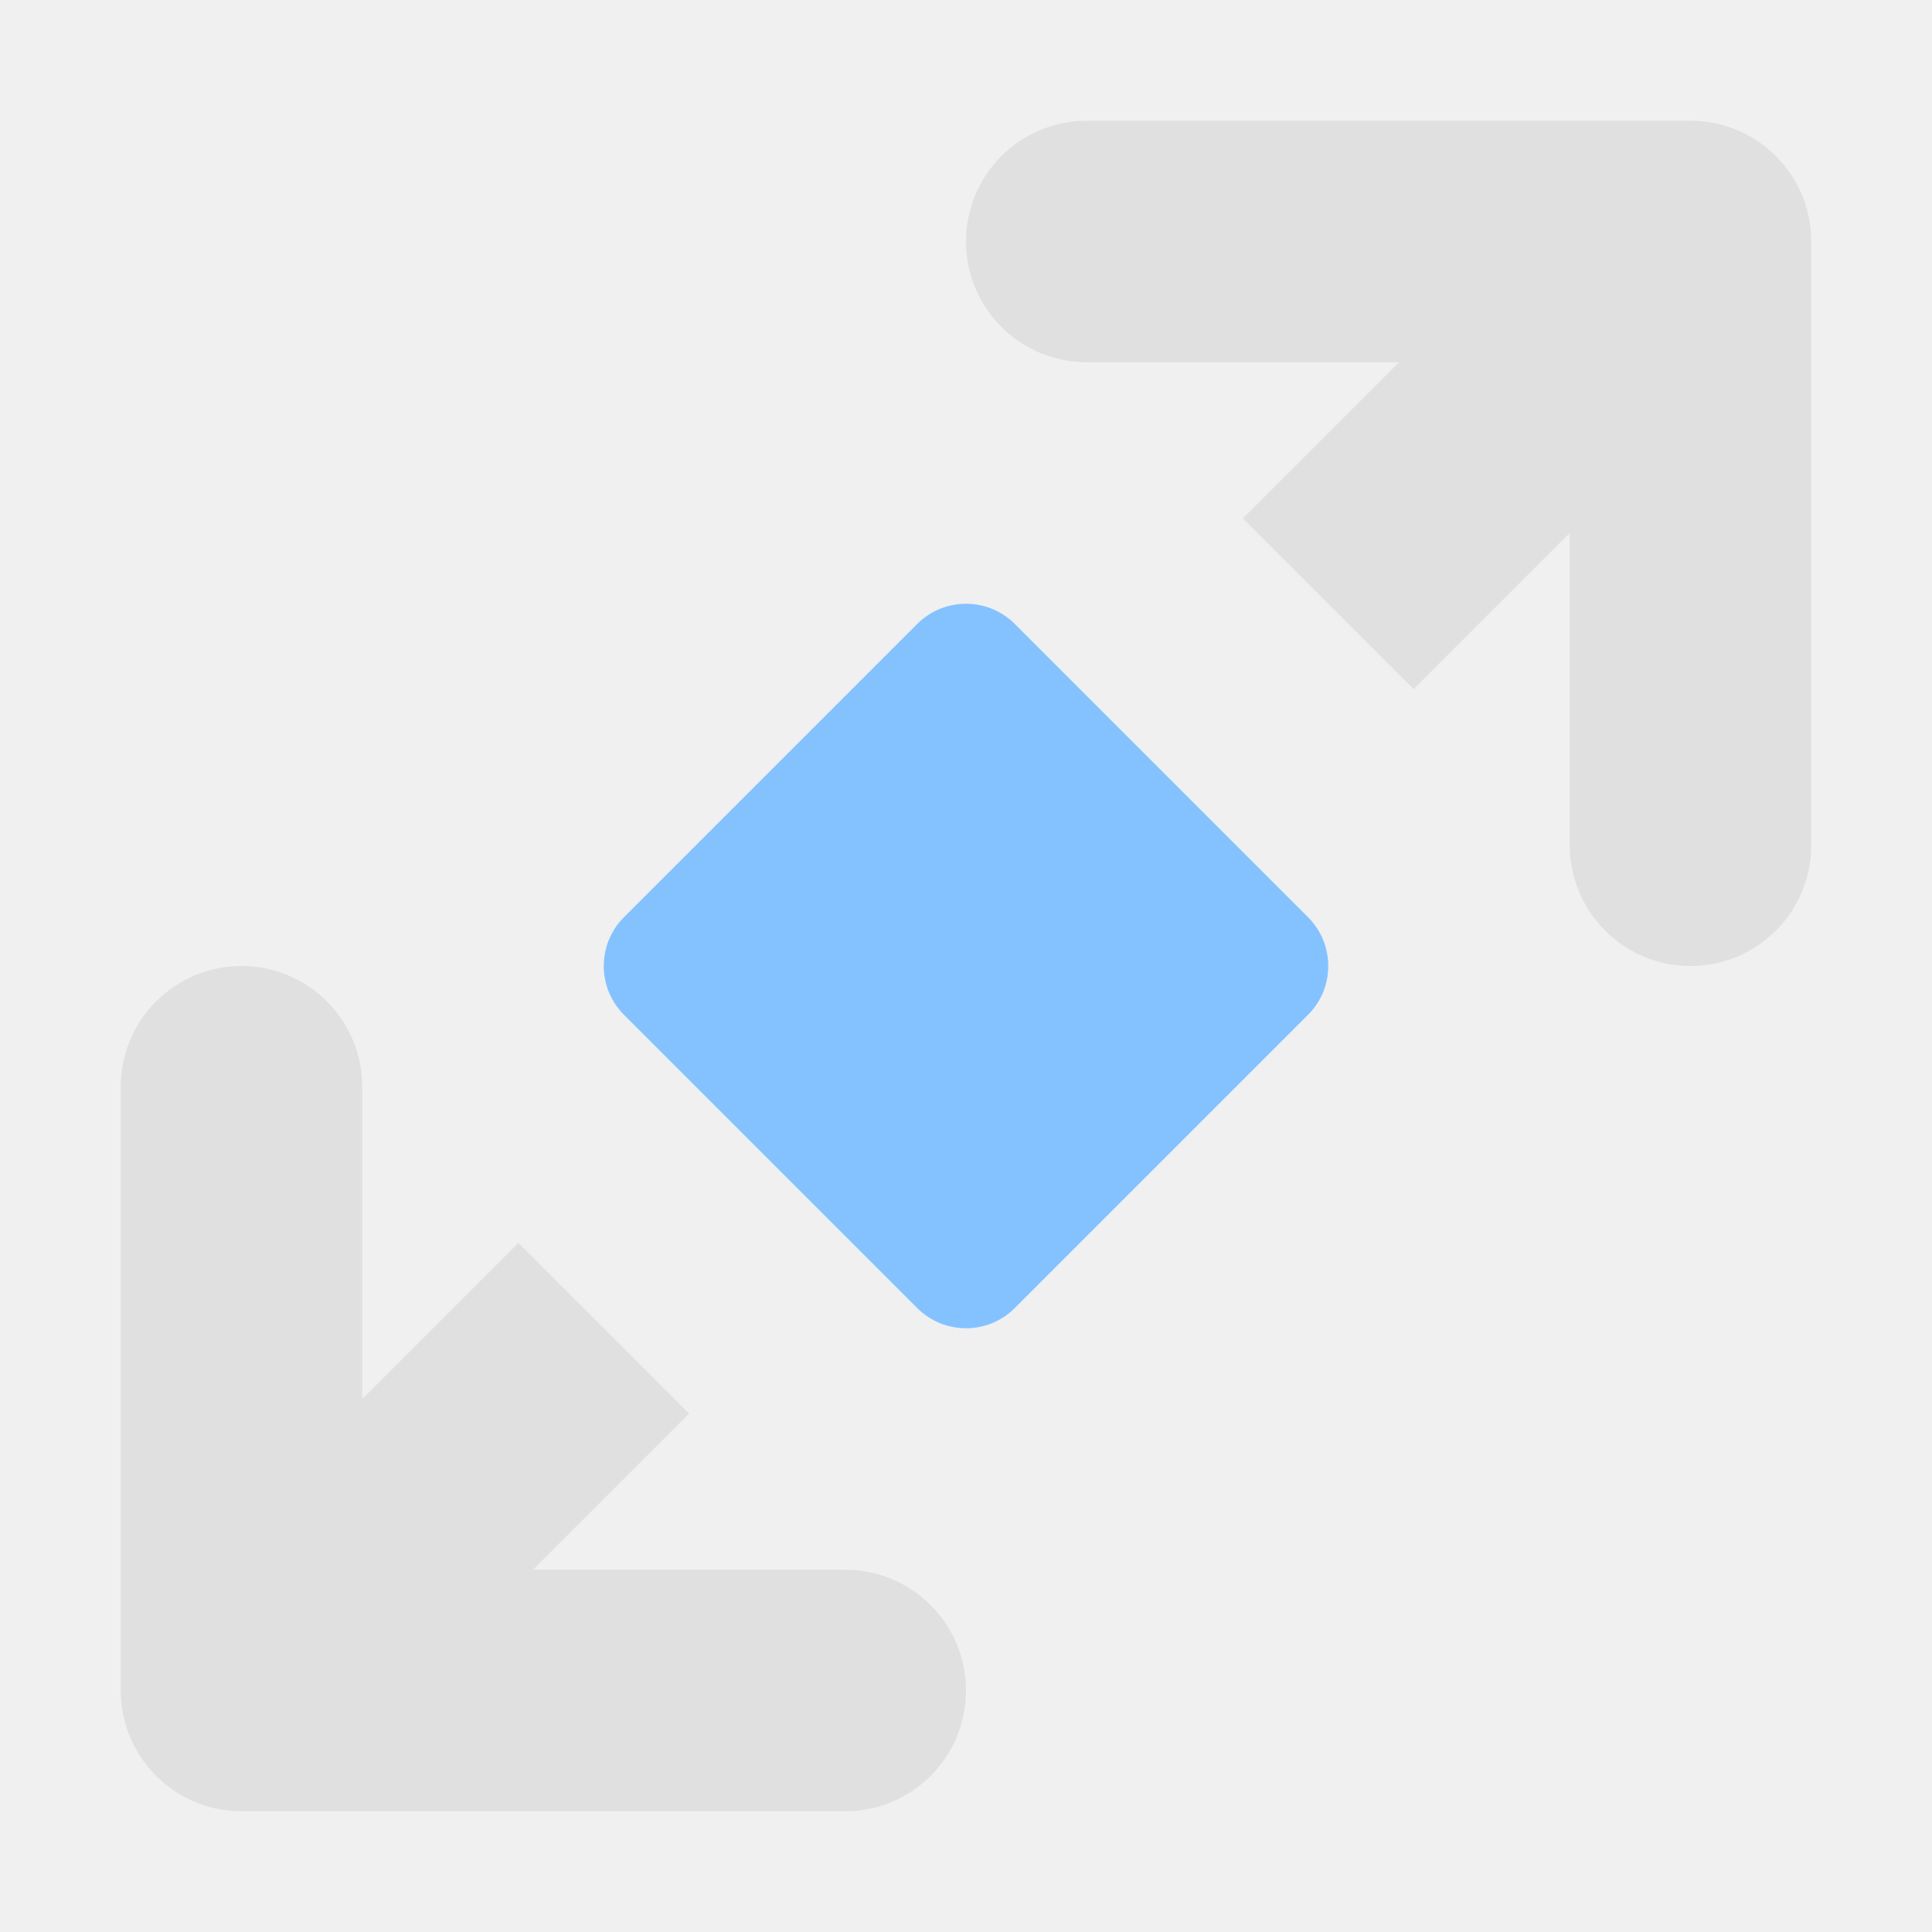
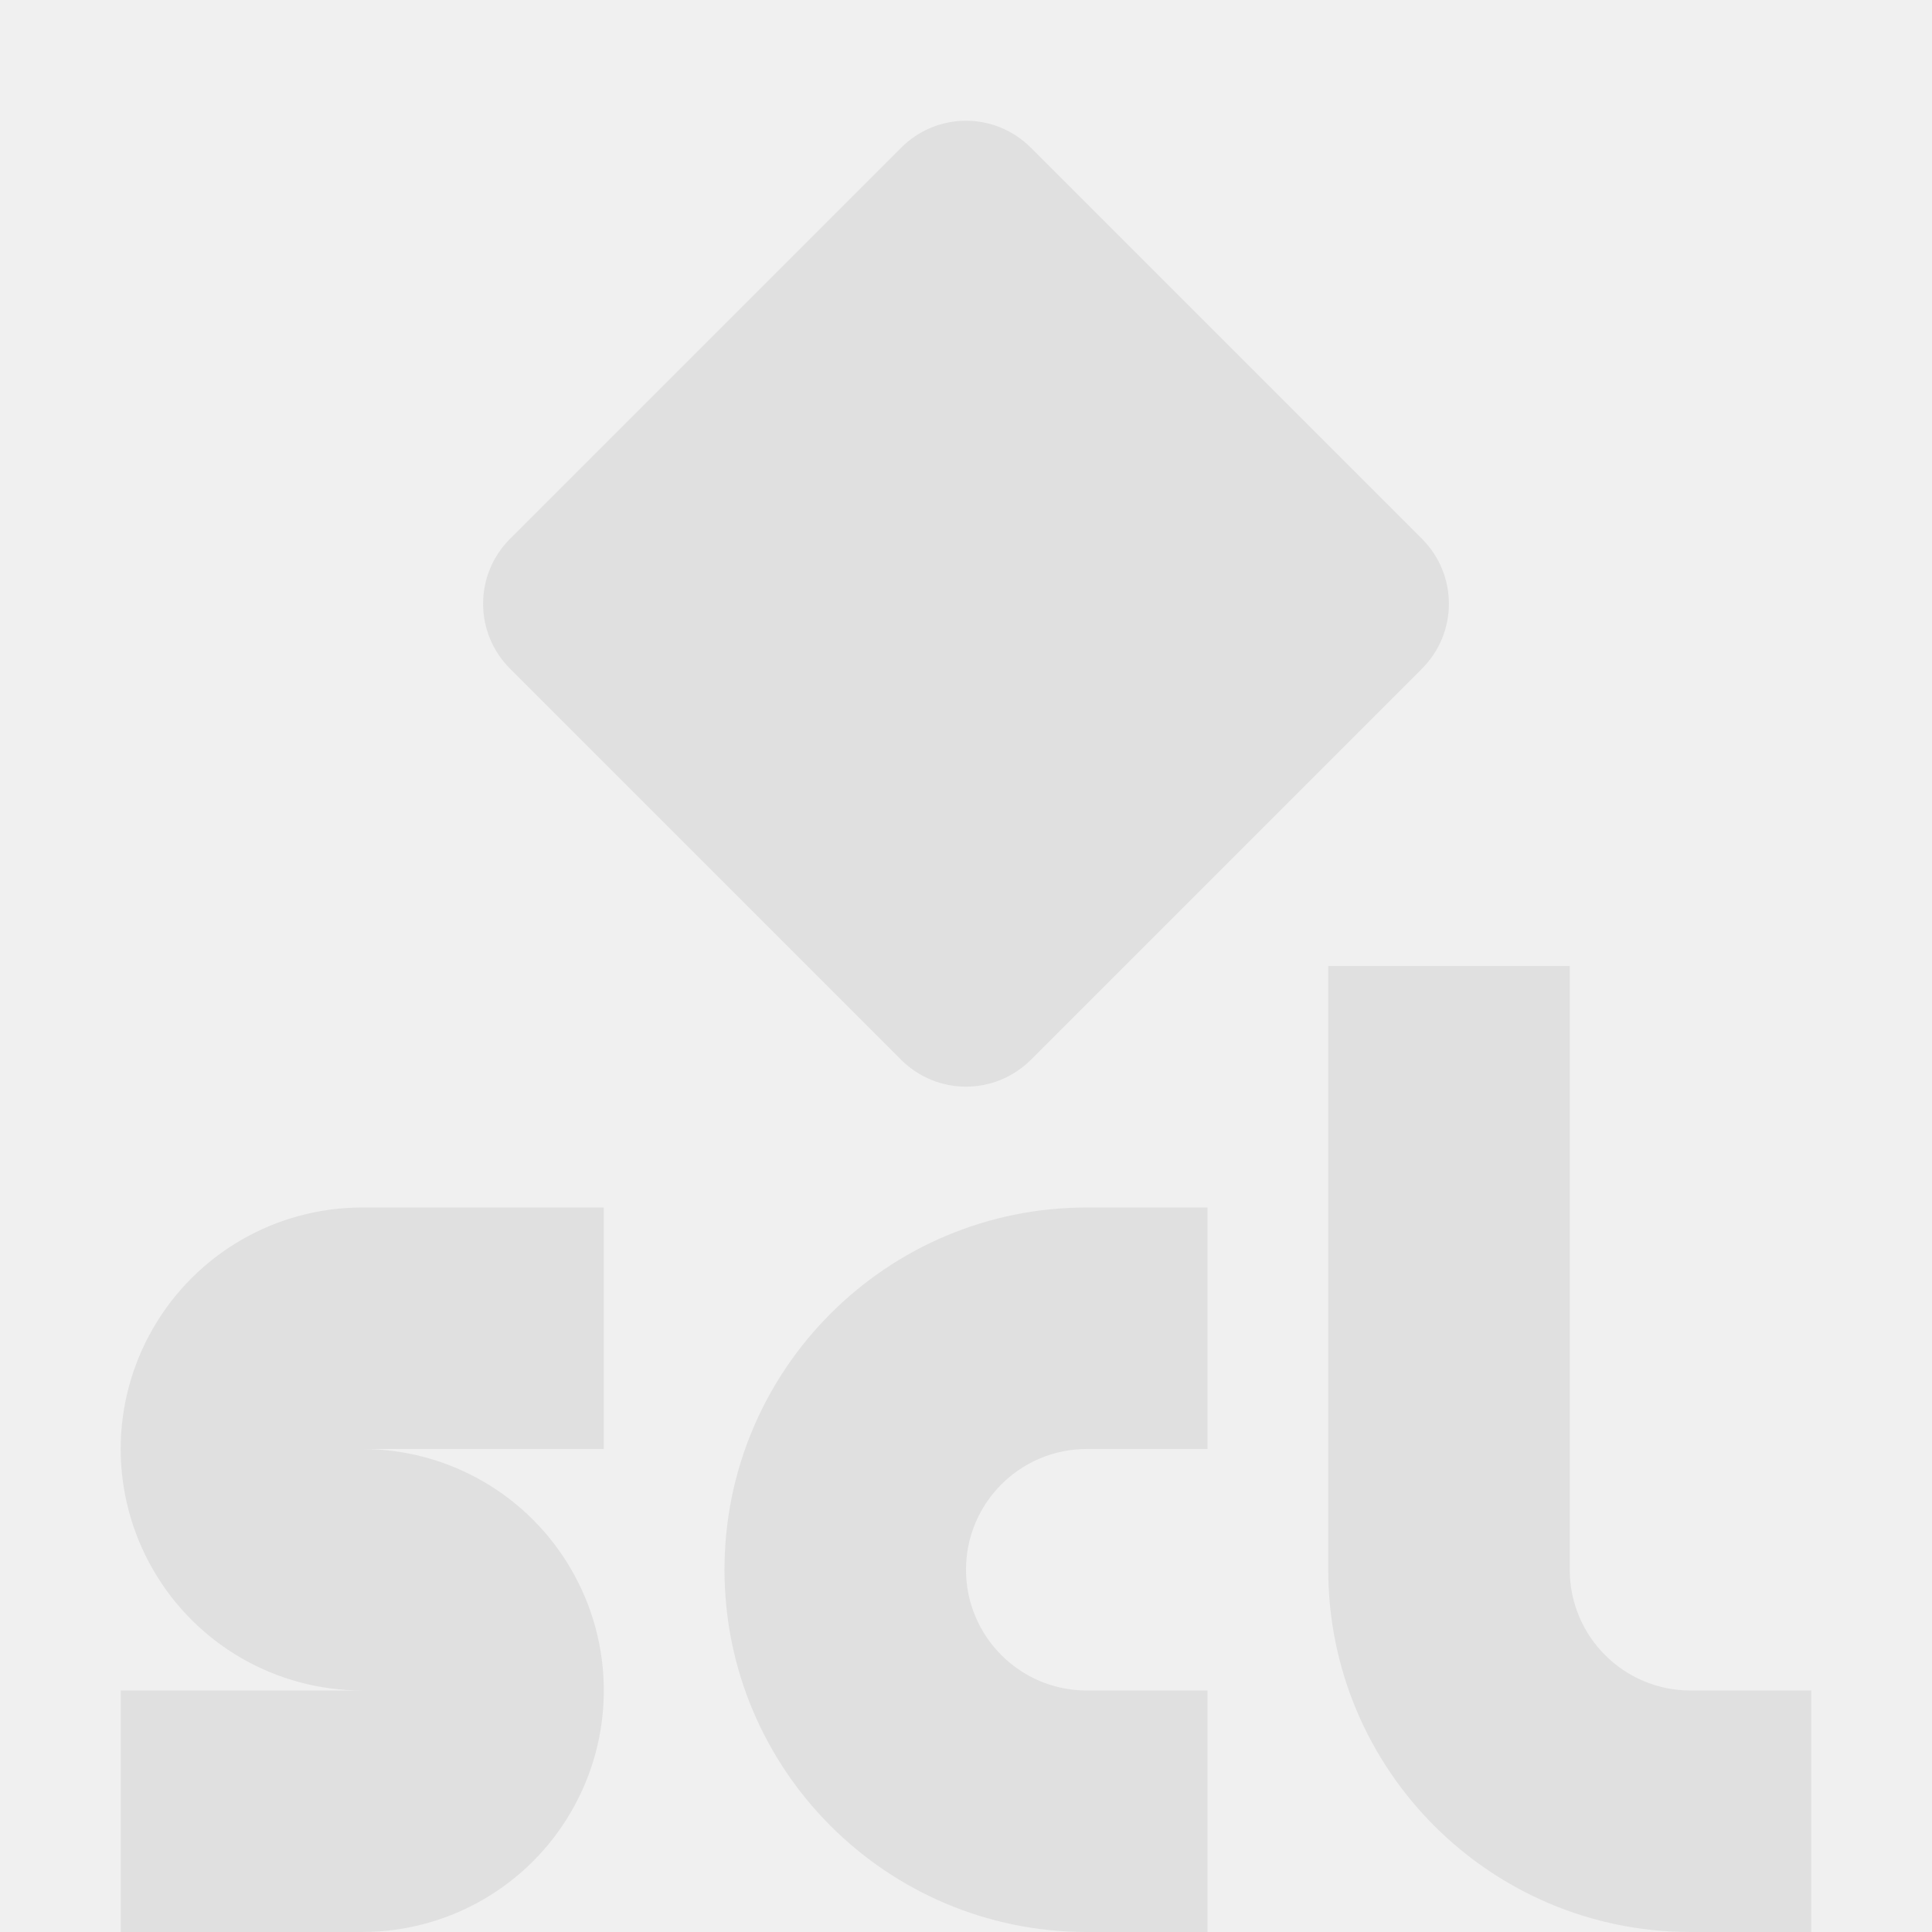
- <svg xmlns="http://www.w3.org/2000/svg" style="isolation:isolate" viewBox="0 0 16 16" width="16" height="16">
-   <path d=" M 9 1 C 8.448 1 8 1.448 8 2 C 8 2.552 8.448 3 9 3 L 11.586 3 L 10.293 4.293 L 11.707 5.707 L 13 4.414 L 13 7 C 13 7.552 13.448 8 14 8 C 14.552 8 15 7.552 15 7 L 15 2 C 15 1.448 14.552 1 14 1 L 9 1 Z  M 2 8 C 1.448 8 1 8.448 1 9 L 1 14 C 1 14.552 1.448 15 2 15 L 7 15 C 7.552 15 8 14.552 8 14 C 8 13.448 7.552 13 7 13 L 4.414 13 L 5.707 11.707 L 4.293 10.293 L 3 11.586 L 3 9 C 3 8.448 2.552 8 2 8 Z " fill-rule="evenodd" fill="rgb(224,224,224)" fill-opacity="0.996" />
-   <path d="M 5.168 7.595 L 7.595 5.168 C 7.819 4.944 8.181 4.944 8.405 5.168 L 10.832 7.595 C 11.056 7.819 11.056 8.181 10.832 8.405 L 8.405 10.832 C 8.181 11.056 7.819 11.056 7.595 10.832 L 5.168 8.405 C 4.944 8.181 4.944 7.819 5.168 7.595 Z" style="stroke:none;fill:#84C2FF;stroke-miterlimit:10;" />
+ <svg xmlns="http://www.w3.org/2000/svg" width="16" height="16" viewBox="0 0 16 16" id="svg2" version="1.1">
+   <defs id="defs4">
+     <clipPath clipPathUnits="userSpaceOnUse" id="clipPath4253">
+       <path style="fill:#ffffff;fill-opacity:1;stroke:none;stroke-width:4;stroke-linecap:round;stroke-linejoin:round;stroke-miterlimit:4;stroke-dasharray:none;stroke-opacity:1" d="m 16.459,1024.37 a 12,12 0 0 0 -3.564,0.4 12,12 0 0 0 -8.486,14.697 12,12 0 0 0 14.697,8.486 12,12 0 0 0 8.486,-14.697 12,12 0 0 0 -11.133,-8.887 z M 16.25,1029.821 a 6.545,6.545 0 0 1 6.072,4.848 6.545,6.545 0 0 1 -4.629,8.016 6.545,6.545 0 0 1 -8.016,-4.629 6.545,6.545 0 0 1 4.629,-8.016 6.545,6.545 0 0 1 1.943,-0.219 z" id="path4255" />
+     </clipPath>
+     <clipPath clipPathUnits="userSpaceOnUse" id="clipPath4199">
+       <path id="path4201" d="m 16.5,1025.862 a 11.812,10.5 0 0 0 -11.813,10.5 11.812,10.5 0 0 0 11.813,10.5 11.812,10.5 0 0 0 11.812,-10.5 11.812,10.5 0 0 0 -11.812,-10.5 z m -3.375,3 a 3.375,3 0 0 1 3.375,3 3.375,3 0 0 1 -3.375,3 3.375,3 0 0 1 -3.375,-3 3.375,3 0 0 1 3.375,-3 z" style="opacity:1;fill:#ffffff;fill-opacity:1;stroke:none;stroke-width:2;stroke-linecap:round;stroke-linejoin:miter;stroke-miterlimit:4;stroke-dasharray:none;stroke-dashoffset:0;stroke-opacity:1" />
+     </clipPath>
+     <clipPath id="clipPath4392" clipPathUnits="userSpaceOnUse">
+       <path id="path4394" d="m 8.072,1041.362 a 5,5 0 0 0 -3.607,1.465 5,5 0 0 0 0,7.07 5,5 0 0 0 7.07,0 l -1.416,-1.416 A 3,3 0 0 1 8,1049.362 a 3,3 0 0 1 -3,-3 3,3 0 0 1 3,-3 3,3 0 0 1 2.119,0.881 l 1.416,-1.416 a 5,5 0 0 0 -3.463,-1.465 z" style="fill:#e0e0e0;fill-opacity:1;stroke:none;stroke-width:2;stroke-linecap:round;stroke-linejoin:round;stroke-miterlimit:4;stroke-dasharray:none;stroke-opacity:1" />
+     </clipPath>
+     <clipPath clipPathUnits="userSpaceOnUse" id="clipPath4196">
+       <path style="opacity:1;fill:#ffffff;fill-opacity:1;stroke:none;stroke-width:2;stroke-linecap:round;stroke-linejoin:miter;stroke-miterlimit:4;stroke-dasharray:none;stroke-dashoffset:0;stroke-opacity:1" d="m 8.062,1025.862 a 3.375,3 0 0 0 -3.375,3 3.375,3 0 0 0 1.688,2.596 l 0,9.812 a 3.375,3 0 0 0 -1.688,2.593 3.375,3 0 0 0 3.375,3 3.375,3 0 0 0 3.375,-3 3.375,3 0 0 0 -1.688,-2.596 l 0,-8.783 11.931,10.605 a 3.375,3 0 0 0 -0.119,0.773 3.375,3 0 0 0 3.375,3 3.375,3 0 0 0 3.375,-3 3.375,3 0 0 0 -3.375,-3 3.375,3 0 0 0 -0.873,0.102 l -11.928,-10.602 9.884,0 a 3.375,3 0 0 0 2.917,1.5 3.375,3 0 0 0 3.375,-3 3.375,3 0 0 0 -3.375,-3 3.375,3 0 0 0 -2.92,1.5 l -11.038,0 a 3.375,3 0 0 0 -2.917,-1.5 z" id="path4198" />
+     </clipPath>
+     <clipPath clipPathUnits="userSpaceOnUse" id="clipPath4253-75">
+       <path style="fill:#ffffff;fill-opacity:1;stroke:none;stroke-width:4;stroke-linecap:round;stroke-linejoin:round;stroke-miterlimit:4;stroke-dasharray:none;stroke-opacity:1" d="m 16.459,1024.37 a 12,12 0 0 0 -3.564,0.4 12,12 0 0 0 -8.486,14.697 12,12 0 0 0 14.697,8.486 12,12 0 0 0 8.486,-14.697 12,12 0 0 0 -11.133,-8.887 z M 16.25,1029.821 a 6.545,6.545 0 0 1 6.072,4.848 6.545,6.545 0 0 1 -4.629,8.016 6.545,6.545 0 0 1 -8.016,-4.629 6.545,6.545 0 0 1 4.629,-8.016 6.545,6.545 0 0 1 1.943,-0.219 z" id="path4255-3" />
+     </clipPath>
+     <clipPath clipPathUnits="userSpaceOnUse" id="clipPath4199-5">
+       <path id="path4201-6" d="m 16.5,1025.862 a 11.812,10.5 0 0 0 -11.813,10.5 11.812,10.5 0 0 0 11.813,10.5 11.812,10.5 0 0 0 11.812,-10.5 11.812,10.5 0 0 0 -11.812,-10.5 z m -3.375,3 a 3.375,3 0 0 1 3.375,3 3.375,3 0 0 1 -3.375,3 3.375,3 0 0 1 -3.375,-3 3.375,3 0 0 1 3.375,-3 z" style="opacity:1;fill:#ffffff;fill-opacity:1;stroke:none;stroke-width:2;stroke-linecap:round;stroke-linejoin:miter;stroke-miterlimit:4;stroke-dasharray:none;stroke-dashoffset:0;stroke-opacity:1" />
+     </clipPath>
+     <clipPath id="clipPath4392-2" clipPathUnits="userSpaceOnUse">
+       <path id="path4394-9" d="m 8.072,1041.362 a 5,5 0 0 0 -3.607,1.465 5,5 0 0 0 0,7.07 5,5 0 0 0 7.07,0 l -1.416,-1.416 A 3,3 0 0 1 8,1049.362 a 3,3 0 0 1 -3,-3 3,3 0 0 1 3,-3 3,3 0 0 1 2.119,0.881 l 1.416,-1.416 a 5,5 0 0 0 -3.463,-1.465 z" style="fill:#e0e0e0;fill-opacity:1;stroke:none;stroke-width:2;stroke-linecap:round;stroke-linejoin:round;stroke-miterlimit:4;stroke-dasharray:none;stroke-opacity:1" />
+     </clipPath>
+     <clipPath clipPathUnits="userSpaceOnUse" id="clipPath4196-1">
+       <path style="opacity:1;fill:#ffffff;fill-opacity:1;stroke:none;stroke-width:2;stroke-linecap:round;stroke-linejoin:miter;stroke-miterlimit:4;stroke-dasharray:none;stroke-dashoffset:0;stroke-opacity:1" d="m 8.062,1025.862 a 3.375,3 0 0 0 -3.375,3 3.375,3 0 0 0 1.688,2.596 l 0,9.812 a 3.375,3 0 0 0 -1.688,2.593 3.375,3 0 0 0 3.375,3 3.375,3 0 0 0 3.375,-3 3.375,3 0 0 0 -1.688,-2.596 l 0,-8.783 11.931,10.605 a 3.375,3 0 0 0 -0.119,0.773 3.375,3 0 0 0 3.375,3 3.375,3 0 0 0 3.375,-3 3.375,3 0 0 0 -3.375,-3 3.375,3 0 0 0 -0.873,0.102 l -11.928,-10.602 9.884,0 a 3.375,3 0 0 0 2.917,1.5 3.375,3 0 0 0 3.375,-3 3.375,3 0 0 0 -3.375,-3 3.375,3 0 0 0 -2.92,1.5 l -11.038,0 a 3.375,3 0 0 0 -2.917,-1.5 z" id="path4198-2" />
+     </clipPath>
+     <clipPath clipPathUnits="userSpaceOnUse" id="clipPath4253-7">
+       <path style="fill:#ffffff;fill-opacity:1;stroke:none;stroke-width:4;stroke-linecap:round;stroke-linejoin:round;stroke-miterlimit:4;stroke-dasharray:none;stroke-opacity:1" d="m 16.459,1024.37 a 12,12 0 0 0 -3.564,0.4 12,12 0 0 0 -8.486,14.697 12,12 0 0 0 14.697,8.486 12,12 0 0 0 8.486,-14.697 12,12 0 0 0 -11.133,-8.887 z M 16.25,1029.821 a 6.545,6.545 0 0 1 6.072,4.848 6.545,6.545 0 0 1 -4.629,8.016 6.545,6.545 0 0 1 -8.016,-4.629 6.545,6.545 0 0 1 4.629,-8.016 6.545,6.545 0 0 1 1.943,-0.219 z" id="path4255-5" />
+     </clipPath>
+     <clipPath clipPathUnits="userSpaceOnUse" id="clipPath4199-3">
+       <path id="path4201-5" d="m 16.5,1025.862 a 11.812,10.5 0 0 0 -11.813,10.5 11.812,10.5 0 0 0 11.813,10.5 11.812,10.5 0 0 0 11.812,-10.5 11.812,10.5 0 0 0 -11.812,-10.5 z m -3.375,3 a 3.375,3 0 0 1 3.375,3 3.375,3 0 0 1 -3.375,3 3.375,3 0 0 1 -3.375,-3 3.375,3 0 0 1 3.375,-3 z" style="opacity:1;fill:#ffffff;fill-opacity:1;stroke:none;stroke-width:2;stroke-linecap:round;stroke-linejoin:miter;stroke-miterlimit:4;stroke-dasharray:none;stroke-dashoffset:0;stroke-opacity:1" />
+     </clipPath>
+     <clipPath id="clipPath4392-6" clipPathUnits="userSpaceOnUse">
+       <path id="path4394-2" d="m 8.072,1041.362 a 5,5 0 0 0 -3.607,1.465 5,5 0 0 0 0,7.07 5,5 0 0 0 7.07,0 l -1.416,-1.416 A 3,3 0 0 1 8,1049.362 a 3,3 0 0 1 -3,-3 3,3 0 0 1 3,-3 3,3 0 0 1 2.119,0.881 l 1.416,-1.416 a 5,5 0 0 0 -3.463,-1.465 z" style="fill:#e0e0e0;fill-opacity:1;stroke:none;stroke-width:2;stroke-linecap:round;stroke-linejoin:round;stroke-miterlimit:4;stroke-dasharray:none;stroke-opacity:1" />
+     </clipPath>
+     <clipPath clipPathUnits="userSpaceOnUse" id="clipPath4196-9">
+       <path style="opacity:1;fill:#ffffff;fill-opacity:1;stroke:none;stroke-width:2;stroke-linecap:round;stroke-linejoin:miter;stroke-miterlimit:4;stroke-dasharray:none;stroke-dashoffset:0;stroke-opacity:1" d="m 8.062,1025.862 a 3.375,3 0 0 0 -3.375,3 3.375,3 0 0 0 1.688,2.596 l 0,9.812 a 3.375,3 0 0 0 -1.688,2.593 3.375,3 0 0 0 3.375,3 3.375,3 0 0 0 3.375,-3 3.375,3 0 0 0 -1.688,-2.596 l 0,-8.783 11.931,10.605 a 3.375,3 0 0 0 -0.119,0.773 3.375,3 0 0 0 3.375,3 3.375,3 0 0 0 3.375,-3 3.375,3 0 0 0 -3.375,-3 3.375,3 0 0 0 -0.873,0.102 l -11.928,-10.602 9.884,0 a 3.375,3 0 0 0 2.917,1.5 3.375,3 0 0 0 3.375,-3 3.375,3 0 0 0 -3.375,-3 3.375,3 0 0 0 -2.92,1.5 l -11.038,0 a 3.375,3 0 0 0 -2.917,-1.5 z" id="path4198-1" />
+     </clipPath>
+     <clipPath clipPathUnits="userSpaceOnUse" id="clipPath4253-753">
+       <path style="fill:#ffffff;fill-opacity:1;stroke:none;stroke-width:4;stroke-linecap:round;stroke-linejoin:round;stroke-miterlimit:4;stroke-dasharray:none;stroke-opacity:1" d="m 16.459,1024.37 a 12,12 0 0 0 -3.564,0.4 12,12 0 0 0 -8.486,14.697 12,12 0 0 0 14.697,8.486 12,12 0 0 0 8.486,-14.697 12,12 0 0 0 -11.133,-8.887 z M 16.25,1029.821 a 6.545,6.545 0 0 1 6.072,4.848 6.545,6.545 0 0 1 -4.629,8.016 6.545,6.545 0 0 1 -8.016,-4.629 6.545,6.545 0 0 1 4.629,-8.016 6.545,6.545 0 0 1 1.943,-0.219 z" id="path4255-56" />
+     </clipPath>
+     <clipPath clipPathUnits="userSpaceOnUse" id="clipPath4199-2">
+       <path id="path4201-9" d="m 16.5,1025.862 a 11.812,10.5 0 0 0 -11.813,10.5 11.812,10.5 0 0 0 11.813,10.5 11.812,10.5 0 0 0 11.812,-10.5 11.812,10.5 0 0 0 -11.812,-10.5 z m -3.375,3 a 3.375,3 0 0 1 3.375,3 3.375,3 0 0 1 -3.375,3 3.375,3 0 0 1 -3.375,-3 3.375,3 0 0 1 3.375,-3 z" style="opacity:1;fill:#ffffff;fill-opacity:1;stroke:none;stroke-width:2;stroke-linecap:round;stroke-linejoin:miter;stroke-miterlimit:4;stroke-dasharray:none;stroke-dashoffset:0;stroke-opacity:1" />
+     </clipPath>
+     <clipPath id="clipPath4392-1" clipPathUnits="userSpaceOnUse">
+       <path id="path4394-27" d="m 8.072,1041.362 a 5,5 0 0 0 -3.607,1.465 5,5 0 0 0 0,7.07 5,5 0 0 0 7.07,0 l -1.416,-1.416 A 3,3 0 0 1 8,1049.362 a 3,3 0 0 1 -3,-3 3,3 0 0 1 3,-3 3,3 0 0 1 2.119,0.881 l 1.416,-1.416 a 5,5 0 0 0 -3.463,-1.465 z" style="fill:#e0e0e0;fill-opacity:1;stroke:none;stroke-width:2;stroke-linecap:round;stroke-linejoin:round;stroke-miterlimit:4;stroke-dasharray:none;stroke-opacity:1" />
+     </clipPath>
+     <clipPath clipPathUnits="userSpaceOnUse" id="clipPath4196-0">
+       <path style="opacity:1;fill:#ffffff;fill-opacity:1;stroke:none;stroke-width:2;stroke-linecap:round;stroke-linejoin:miter;stroke-miterlimit:4;stroke-dasharray:none;stroke-dashoffset:0;stroke-opacity:1" d="m 8.062,1025.862 a 3.375,3 0 0 0 -3.375,3 3.375,3 0 0 0 1.688,2.596 l 0,9.812 a 3.375,3 0 0 0 -1.688,2.593 3.375,3 0 0 0 3.375,3 3.375,3 0 0 0 3.375,-3 3.375,3 0 0 0 -1.688,-2.596 l 0,-8.783 11.931,10.605 a 3.375,3 0 0 0 -0.119,0.773 3.375,3 0 0 0 3.375,3 3.375,3 0 0 0 3.375,-3 3.375,3 0 0 0 -3.375,-3 3.375,3 0 0 0 -0.873,0.102 l -11.928,-10.602 9.884,0 a 3.375,3 0 0 0 2.917,1.5 3.375,3 0 0 0 3.375,-3 3.375,3 0 0 0 -3.375,-3 3.375,3 0 0 0 -2.92,1.5 l -11.038,0 a 3.375,3 0 0 0 -2.917,-1.5 z" id="path4198-9" />
+     </clipPath>
+     <clipPath clipPathUnits="userSpaceOnUse" id="clipPath4253-75-3">
+       <path style="fill:#ffffff;fill-opacity:1;stroke:none;stroke-width:4;stroke-linecap:round;stroke-linejoin:round;stroke-miterlimit:4;stroke-dasharray:none;stroke-opacity:1" d="m 16.459,1024.37 a 12,12 0 0 0 -3.564,0.4 12,12 0 0 0 -8.486,14.697 12,12 0 0 0 14.697,8.486 12,12 0 0 0 8.486,-14.697 12,12 0 0 0 -11.133,-8.887 z M 16.25,1029.821 a 6.545,6.545 0 0 1 6.072,4.848 6.545,6.545 0 0 1 -4.629,8.016 6.545,6.545 0 0 1 -8.016,-4.629 6.545,6.545 0 0 1 4.629,-8.016 6.545,6.545 0 0 1 1.943,-0.219 z" id="path4255-3-6" />
+     </clipPath>
+     <clipPath clipPathUnits="userSpaceOnUse" id="clipPath4199-5-0">
+       <path id="path4201-6-6" d="m 16.5,1025.862 a 11.812,10.5 0 0 0 -11.813,10.5 11.812,10.5 0 0 0 11.813,10.5 11.812,10.5 0 0 0 11.812,-10.5 11.812,10.5 0 0 0 -11.812,-10.5 z m -3.375,3 a 3.375,3 0 0 1 3.375,3 3.375,3 0 0 1 -3.375,3 3.375,3 0 0 1 -3.375,-3 3.375,3 0 0 1 3.375,-3 z" style="opacity:1;fill:#ffffff;fill-opacity:1;stroke:none;stroke-width:2;stroke-linecap:round;stroke-linejoin:miter;stroke-miterlimit:4;stroke-dasharray:none;stroke-dashoffset:0;stroke-opacity:1" />
+     </clipPath>
+     <clipPath id="clipPath4392-2-2" clipPathUnits="userSpaceOnUse">
+       <path id="path4394-9-6" d="m 8.072,1041.362 a 5,5 0 0 0 -3.607,1.465 5,5 0 0 0 0,7.07 5,5 0 0 0 7.07,0 l -1.416,-1.416 A 3,3 0 0 1 8,1049.362 a 3,3 0 0 1 -3,-3 3,3 0 0 1 3,-3 3,3 0 0 1 2.119,0.881 l 1.416,-1.416 a 5,5 0 0 0 -3.463,-1.465 z" style="fill:#e0e0e0;fill-opacity:1;stroke:none;stroke-width:2;stroke-linecap:round;stroke-linejoin:round;stroke-miterlimit:4;stroke-dasharray:none;stroke-opacity:1" />
+     </clipPath>
+     <clipPath clipPathUnits="userSpaceOnUse" id="clipPath4196-1-1">
+       <path style="opacity:1;fill:#ffffff;fill-opacity:1;stroke:none;stroke-width:2;stroke-linecap:round;stroke-linejoin:miter;stroke-miterlimit:4;stroke-dasharray:none;stroke-dashoffset:0;stroke-opacity:1" d="m 8.062,1025.862 a 3.375,3 0 0 0 -3.375,3 3.375,3 0 0 0 1.688,2.596 l 0,9.812 a 3.375,3 0 0 0 -1.688,2.593 3.375,3 0 0 0 3.375,3 3.375,3 0 0 0 3.375,-3 3.375,3 0 0 0 -1.688,-2.596 l 0,-8.783 11.931,10.605 a 3.375,3 0 0 0 -0.119,0.773 3.375,3 0 0 0 3.375,3 3.375,3 0 0 0 3.375,-3 3.375,3 0 0 0 -3.375,-3 3.375,3 0 0 0 -0.873,0.102 l -11.928,-10.602 9.884,0 a 3.375,3 0 0 0 2.917,1.5 3.375,3 0 0 0 3.375,-3 3.375,3 0 0 0 -3.375,-3 3.375,3 0 0 0 -2.92,1.5 l -11.038,0 a 3.375,3 0 0 0 -2.917,-1.5 z" id="path4198-2-8" />
+     </clipPath>
+     <clipPath clipPathUnits="userSpaceOnUse" id="clipPath4253-7-7">
+       <path style="fill:#ffffff;fill-opacity:1;stroke:none;stroke-width:4;stroke-linecap:round;stroke-linejoin:round;stroke-miterlimit:4;stroke-dasharray:none;stroke-opacity:1" d="m 16.459,1024.37 a 12,12 0 0 0 -3.564,0.4 12,12 0 0 0 -8.486,14.697 12,12 0 0 0 14.697,8.486 12,12 0 0 0 8.486,-14.697 12,12 0 0 0 -11.133,-8.887 z M 16.25,1029.821 a 6.545,6.545 0 0 1 6.072,4.848 6.545,6.545 0 0 1 -4.629,8.016 6.545,6.545 0 0 1 -8.016,-4.629 6.545,6.545 0 0 1 4.629,-8.016 6.545,6.545 0 0 1 1.943,-0.219 z" id="path4255-5-9" />
+     </clipPath>
+     <clipPath clipPathUnits="userSpaceOnUse" id="clipPath4199-3-2">
+       <path id="path4201-5-0" d="m 16.5,1025.862 a 11.812,10.5 0 0 0 -11.813,10.5 11.812,10.5 0 0 0 11.813,10.5 11.812,10.5 0 0 0 11.812,-10.5 11.812,10.5 0 0 0 -11.812,-10.5 z m -3.375,3 a 3.375,3 0 0 1 3.375,3 3.375,3 0 0 1 -3.375,3 3.375,3 0 0 1 -3.375,-3 3.375,3 0 0 1 3.375,-3 z" style="opacity:1;fill:#ffffff;fill-opacity:1;stroke:none;stroke-width:2;stroke-linecap:round;stroke-linejoin:miter;stroke-miterlimit:4;stroke-dasharray:none;stroke-dashoffset:0;stroke-opacity:1" />
+     </clipPath>
+     <clipPath id="clipPath4392-6-2" clipPathUnits="userSpaceOnUse">
+       <path id="path4394-2-3" d="m 8.072,1041.362 a 5,5 0 0 0 -3.607,1.465 5,5 0 0 0 0,7.07 5,5 0 0 0 7.07,0 l -1.416,-1.416 A 3,3 0 0 1 8,1049.362 a 3,3 0 0 1 -3,-3 3,3 0 0 1 3,-3 3,3 0 0 1 2.119,0.881 l 1.416,-1.416 a 5,5 0 0 0 -3.463,-1.465 z" style="fill:#e0e0e0;fill-opacity:1;stroke:none;stroke-width:2;stroke-linecap:round;stroke-linejoin:round;stroke-miterlimit:4;stroke-dasharray:none;stroke-opacity:1" />
+     </clipPath>
+     <clipPath clipPathUnits="userSpaceOnUse" id="clipPath4196-9-7">
+       <path style="opacity:1;fill:#ffffff;fill-opacity:1;stroke:none;stroke-width:2;stroke-linecap:round;stroke-linejoin:miter;stroke-miterlimit:4;stroke-dasharray:none;stroke-dashoffset:0;stroke-opacity:1" d="m 8.062,1025.862 a 3.375,3 0 0 0 -3.375,3 3.375,3 0 0 0 1.688,2.596 l 0,9.812 a 3.375,3 0 0 0 -1.688,2.593 3.375,3 0 0 0 3.375,3 3.375,3 0 0 0 3.375,-3 3.375,3 0 0 0 -1.688,-2.596 l 0,-8.783 11.931,10.605 a 3.375,3 0 0 0 -0.119,0.773 3.375,3 0 0 0 3.375,3 3.375,3 0 0 0 3.375,-3 3.375,3 0 0 0 -3.375,-3 3.375,3 0 0 0 -0.873,0.102 l -11.928,-10.602 9.884,0 a 3.375,3 0 0 0 2.917,1.5 3.375,3 0 0 0 3.375,-3 3.375,3 0 0 0 -3.375,-3 3.375,3 0 0 0 -2.92,1.5 l -11.038,0 a 3.375,3 0 0 0 -2.917,-1.5 z" id="path4198-1-5" />
+     </clipPath>
+     <clipPath clipPathUnits="userSpaceOnUse" id="clipPath4253-1">
+       <path style="fill:#ffffff;fill-opacity:1;stroke:none;stroke-width:4;stroke-linecap:round;stroke-linejoin:round;stroke-miterlimit:4;stroke-dasharray:none;stroke-opacity:1" d="m 16.459,1024.37 a 12,12 0 0 0 -3.564,0.4 12,12 0 0 0 -8.486,14.697 12,12 0 0 0 14.697,8.486 12,12 0 0 0 8.486,-14.697 12,12 0 0 0 -11.133,-8.887 z M 16.25,1029.821 a 6.545,6.545 0 0 1 6.072,4.848 6.545,6.545 0 0 1 -4.629,8.016 6.545,6.545 0 0 1 -8.016,-4.629 6.545,6.545 0 0 1 4.629,-8.016 6.545,6.545 0 0 1 1.943,-0.219 z" id="path4255-9" />
+     </clipPath>
+     <clipPath clipPathUnits="userSpaceOnUse" id="clipPath4199-4">
+       <path id="path4201-7" d="m 16.5,1025.862 a 11.812,10.5 0 0 0 -11.813,10.5 11.812,10.5 0 0 0 11.813,10.5 11.812,10.5 0 0 0 11.812,-10.5 11.812,10.5 0 0 0 -11.812,-10.5 z m -3.375,3 a 3.375,3 0 0 1 3.375,3 3.375,3 0 0 1 -3.375,3 3.375,3 0 0 1 -3.375,-3 3.375,3 0 0 1 3.375,-3 z" style="opacity:1;fill:#ffffff;fill-opacity:1;stroke:none;stroke-width:2;stroke-linecap:round;stroke-linejoin:miter;stroke-miterlimit:4;stroke-dasharray:none;stroke-dashoffset:0;stroke-opacity:1" />
+     </clipPath>
+     <clipPath id="clipPath4392-8" clipPathUnits="userSpaceOnUse">
+       <path id="path4394-4" d="m 8.072,1041.362 a 5,5 0 0 0 -3.607,1.465 5,5 0 0 0 0,7.07 5,5 0 0 0 7.07,0 l -1.416,-1.416 A 3,3 0 0 1 8,1049.362 a 3,3 0 0 1 -3,-3 3,3 0 0 1 3,-3 3,3 0 0 1 2.119,0.881 l 1.416,-1.416 a 5,5 0 0 0 -3.463,-1.465 z" style="fill:#e0e0e0;fill-opacity:1;stroke:none;stroke-width:2;stroke-linecap:round;stroke-linejoin:round;stroke-miterlimit:4;stroke-dasharray:none;stroke-opacity:1" />
+     </clipPath>
+     <clipPath clipPathUnits="userSpaceOnUse" id="clipPath4196-5">
+       <path style="opacity:1;fill:#ffffff;fill-opacity:1;stroke:none;stroke-width:2;stroke-linecap:round;stroke-linejoin:miter;stroke-miterlimit:4;stroke-dasharray:none;stroke-dashoffset:0;stroke-opacity:1" d="m 8.062,1025.862 a 3.375,3 0 0 0 -3.375,3 3.375,3 0 0 0 1.688,2.596 l 0,9.812 a 3.375,3 0 0 0 -1.688,2.593 3.375,3 0 0 0 3.375,3 3.375,3 0 0 0 3.375,-3 3.375,3 0 0 0 -1.688,-2.596 l 0,-8.783 11.931,10.605 a 3.375,3 0 0 0 -0.119,0.773 3.375,3 0 0 0 3.375,3 3.375,3 0 0 0 3.375,-3 3.375,3 0 0 0 -3.375,-3 3.375,3 0 0 0 -0.873,0.102 l -11.928,-10.602 9.884,0 a 3.375,3 0 0 0 2.917,1.5 3.375,3 0 0 0 3.375,-3 3.375,3 0 0 0 -3.375,-3 3.375,3 0 0 0 -2.92,1.5 l -11.038,0 a 3.375,3 0 0 0 -2.917,-1.5 z" id="path4198-0" />
+     </clipPath>
+   </defs>
+   <g id="layer1" transform="translate(0,-1036.362)">
+     <path style="opacity:1;fill:#e0e0e0;fill-opacity:0.996;stroke:none;stroke-width:3;stroke-linecap:round;stroke-linejoin:miter;stroke-miterlimit:4;stroke-dasharray:none;stroke-dashoffset:0;stroke-opacity:1" d="M 8 1 C 7.805 1 7.61 1.075 7.461 1.225 L 4.225 4.461 C 3.926 4.76 3.926 5.24 4.225 5.539 L 7.461 8.775 C 7.76 9.074 8.24 9.074 8.539 8.775 L 11.775 5.539 C 12.074 5.24 12.074 4.76 11.775 4.461 L 8.539 1.225 C 8.39 1.075 8.195 1 8 1 z M 11 8 L 11 13 C 11 14.657 12.343 16 14 16 L 15 16 L 15 14 L 14 14 C 13.448 14 13 13.552 13 13 L 13 8 L 11 8 z M 3 10 C 2.285 10 1.625 10.381 1.268 11 C 0.91 11.619 0.91 12.381 1.268 13 C 1.625 13.619 2.285 14 3 14 L 1 14 L 1 16 L 3 16 C 3.715 16 4.375 15.619 4.732 15 C 5.09 14.381 5.09 13.619 4.732 13 C 4.375 12.381 3.715 12 3 12 L 5 12 L 5 10 L 3 10 z M 9 10 C 7.343 10 6 11.343 6 13 C 6 14.657 7.343 16 9 16 L 10 16 L 10 14 L 9 14 C 8.448 14 8 13.552 8 13 C 8 12.448 8.448 12 9 12 L 10 12 L 10 10 L 9 10 z " transform="translate(0,1036.362)" id="path4137" />
+   </g>
</svg>
